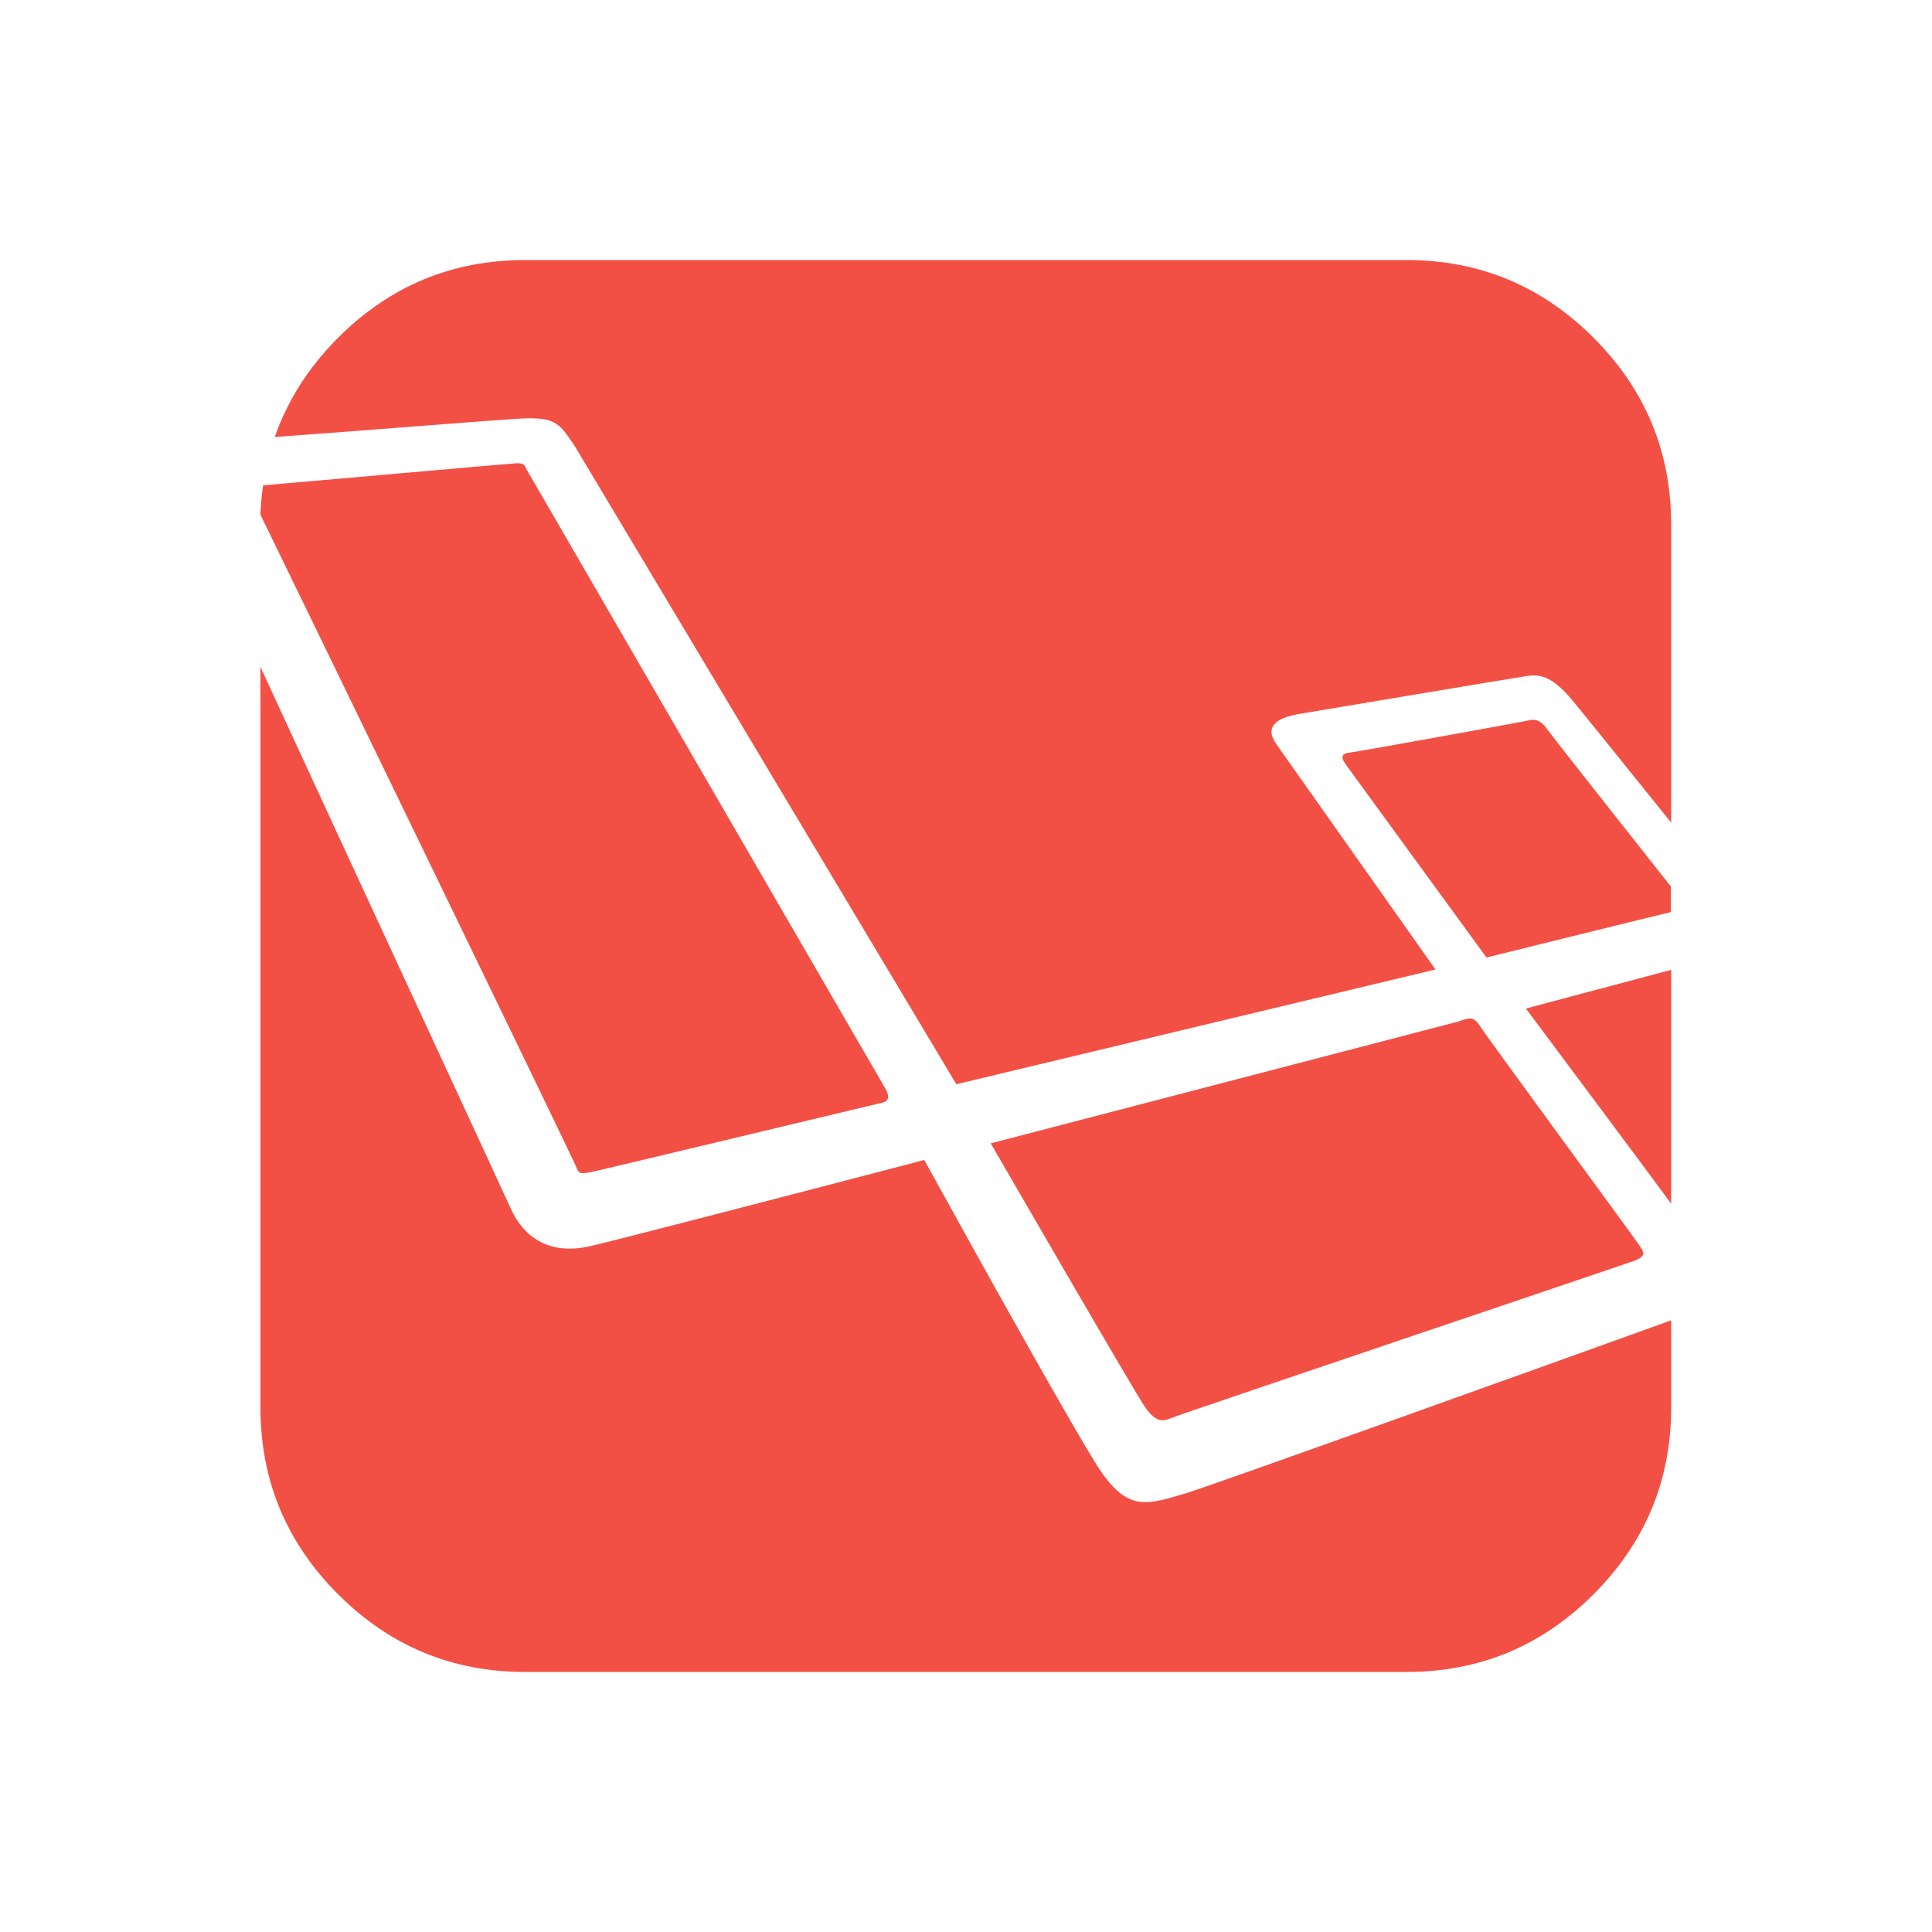
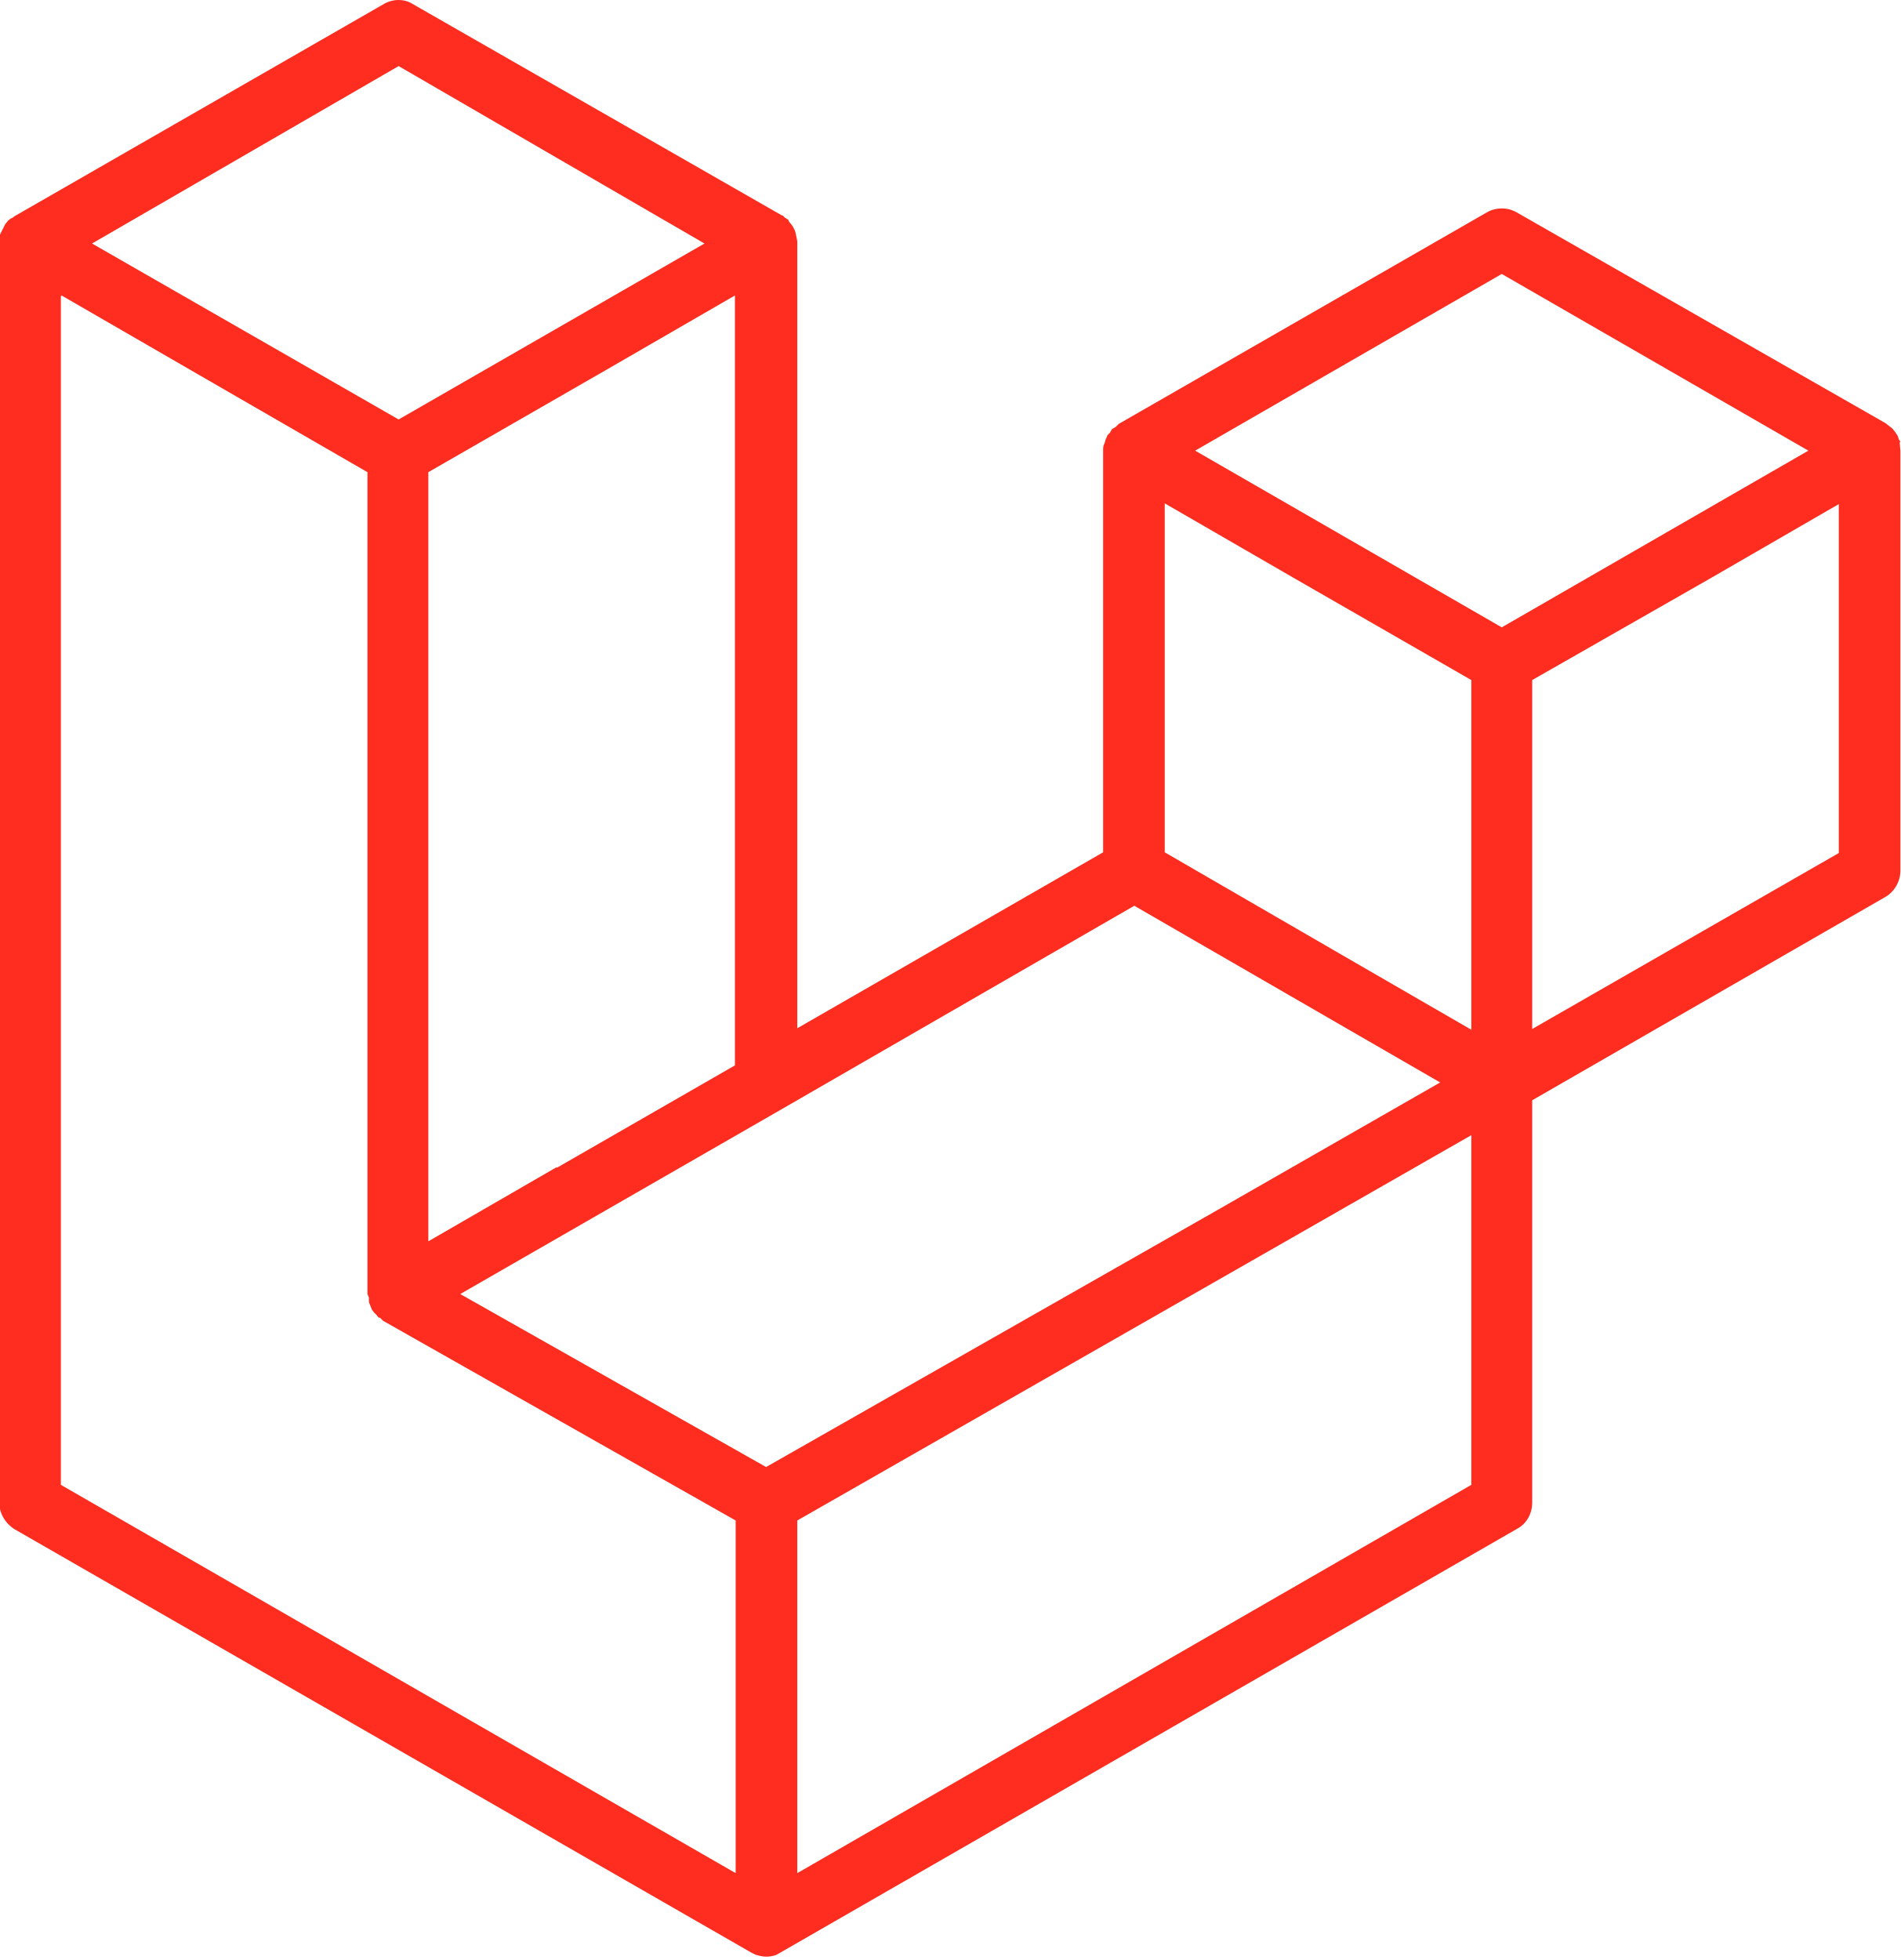
- <svg xmlns="http://www.w3.org/2000/svg" version="1.1" id="Layer_1" x="0px" y="0px" viewBox="0 0 500 500" style="enable-background:new 0 0 500 500;" xml:space="preserve">
-   <style type="text/css">
- 	.st0{fill:#F35045;}
- </style>
-   <g id="XMLID_1_">
-     <path id="XMLID_3_" class="st0" d="M296.3,364.1c2.9,4.1,4.6,3.8,6.8,2.9c2.2-1,116.3-39.4,119.8-40.7c3.5-1.3,2.4-2.4,1.3-4.1   c-1.1-1.7-39.1-53.4-41-56.4c-1.9-3-2.9-2.4-5.9-1.4l-120.9,31.5C256.3,295.7,293.4,359.9,296.3,364.1z" />
-     <path id="XMLID_4_" class="st0" d="M432.5,311.5V251c-13.6,3.6-30.8,8.2-37.6,10C405.1,274.7,421.2,296.2,432.5,311.5z" />
-     <path id="XMLID_5_" class="st0" d="M394.8,186.6c-1.9,0.4-43.1,7.9-45.7,8.2c-2.5,0.3-1.7,1.8-0.7,3.2l36.3,49.8   c0,0,44.4-11,47.1-11.6c0.2,0,0.4-0.1,0.6-0.2v-6.6c-8.1-10.2-30.1-38.1-32-40.7C398.3,185.7,396.6,186.2,394.8,186.6z" />
-     <path id="XMLID_6_" class="st0" d="M135.2,108.3c8.9-0.4,9.8,1.6,13.7,7.4l98.6,164.9l124-29.7c-6.9-9.7-38.1-54-41.1-58.2   c-3.4-4.7,0.1-6.9,5.6-7.9c5.5-0.9,53-8.9,57-9.5c4.1-0.6,7.3-2,13.9,5.9c3.4,4.1,14.8,18.3,25.6,31.7v-77.1   c0-18.9-6.7-35-20.1-48.4c-13.4-13.4-29.5-20.1-48.4-20.1H135.9c-18.9,0-35,6.7-48.4,20.1c-7.7,7.7-13.1,16.3-16.4,25.7   C93.5,111.5,128.9,108.6,135.2,108.3z" />
-     <path id="XMLID_7_" class="st0" d="M307.4,386.3c-10.5,3.2-15.1,4.7-22-4.8c-5.1-7.1-32.7-56.8-46.2-81.3   c-25.6,6.7-72.4,18.9-86,22.2c-13.2,3.2-18.8-4.7-21-9.6c-1.5-3.4-40.2-86.8-64.8-140.2v191.6c0,18.9,6.7,35,20.1,48.4   c13.4,13.4,29.5,20.1,48.4,20.1h228.1c18.9,0,35-6.7,48.4-20.1c13.4-13.4,20.1-29.5,20.1-48.4v-22.5   C404.5,351.8,314.5,384.1,307.4,386.3z" />
-     <path id="XMLID_8_" class="st0" d="M153.6,303.2c3.7-0.8,73.2-17.5,74.6-17.8c1.5-0.3,2.4-1.2,0.8-3.9   c-1.6-2.8-92.6-159.8-92.6-159.8c-0.8-1.4-0.6-1.9-2.9-1.8c-2,0.1-53.5,4.7-65.4,5.7c-0.4,2.5-0.6,5-0.7,7.6   c12.1,24.8,81.6,168,81.9,169.2C149.9,303.6,149.9,304,153.6,303.2z" />
-   </g>
+ <svg xmlns="http://www.w3.org/2000/svg" preserveAspectRatio="xMidYMid" viewBox="0 0 256 264">
+   <path d="m255.9 59.6.1 1.1v56.6c0 1.4-.8 2.8-2 3.5l-47.6 27.4v54.2c0 1.4-.7 2.8-2 3.5l-99.1 57-.7.4-.3.1c-.7.2-1.4.2-2.1 0l-.4-.1-.6-.3L2 206c-1.3-.8-2.1-2.2-2.1-3.6V32.7l.1-1.1.2-.4.3-.6.2-.4.4-.5.4-.3c.2 0 .3-.2.5-.3L51.6.6c1.3-.8 2.9-.8 4.1 0L105.3 29c.2 0 .3.2.4.3l.5.3c0 .2.2.4.3.5l.3.4.3.6.1.4.2 1v106l41.2-23.7V60.7c0-.4 0-.7.2-1l.1-.4.3-.7.3-.3.3-.5.5-.3.4-.4 49.6-28.5c1.2-.7 2.8-.7 4 0L254 57l.5.4.4.3.4.5.2.3c.2.2.2.5.3.7l.2.3Zm-8.2 55.3v-47l-17.3 10-24 13.7v47l41.3-23.7Zm-49.5 85v-47l-23.6 13.5-67.2 38.4v47.5l90.8-52.3ZM8.2 39.9V200l90.9 52.3v-47.5l-47.5-26.9-.4-.4c-.2 0-.3-.1-.4-.3l-.4-.4-.3-.4-.2-.5-.2-.5v-.6l-.2-.5V63.6L25.6 49.8l-17.3-10Zm45.5-31L12.4 32.8l41.3 23.7 41.2-23.7L53.7 8.9ZM75 157.3l24-13.8V39.8l-17.3 10-24 13.8v103.6l17.3-10ZM202.3 36.9 161 60.7l41.3 23.8 41.3-23.8-41.3-23.8Zm-4.1 54.7-24-13.8-17.3-10v47l24 13.9 17.3 10v-47Zm-95 106 60.6-34.5 30.2-17.3-41.2-23.8-47.5 27.4L62 174.3l41.2 23.3Z" fill="#FF2D20" />
</svg>
